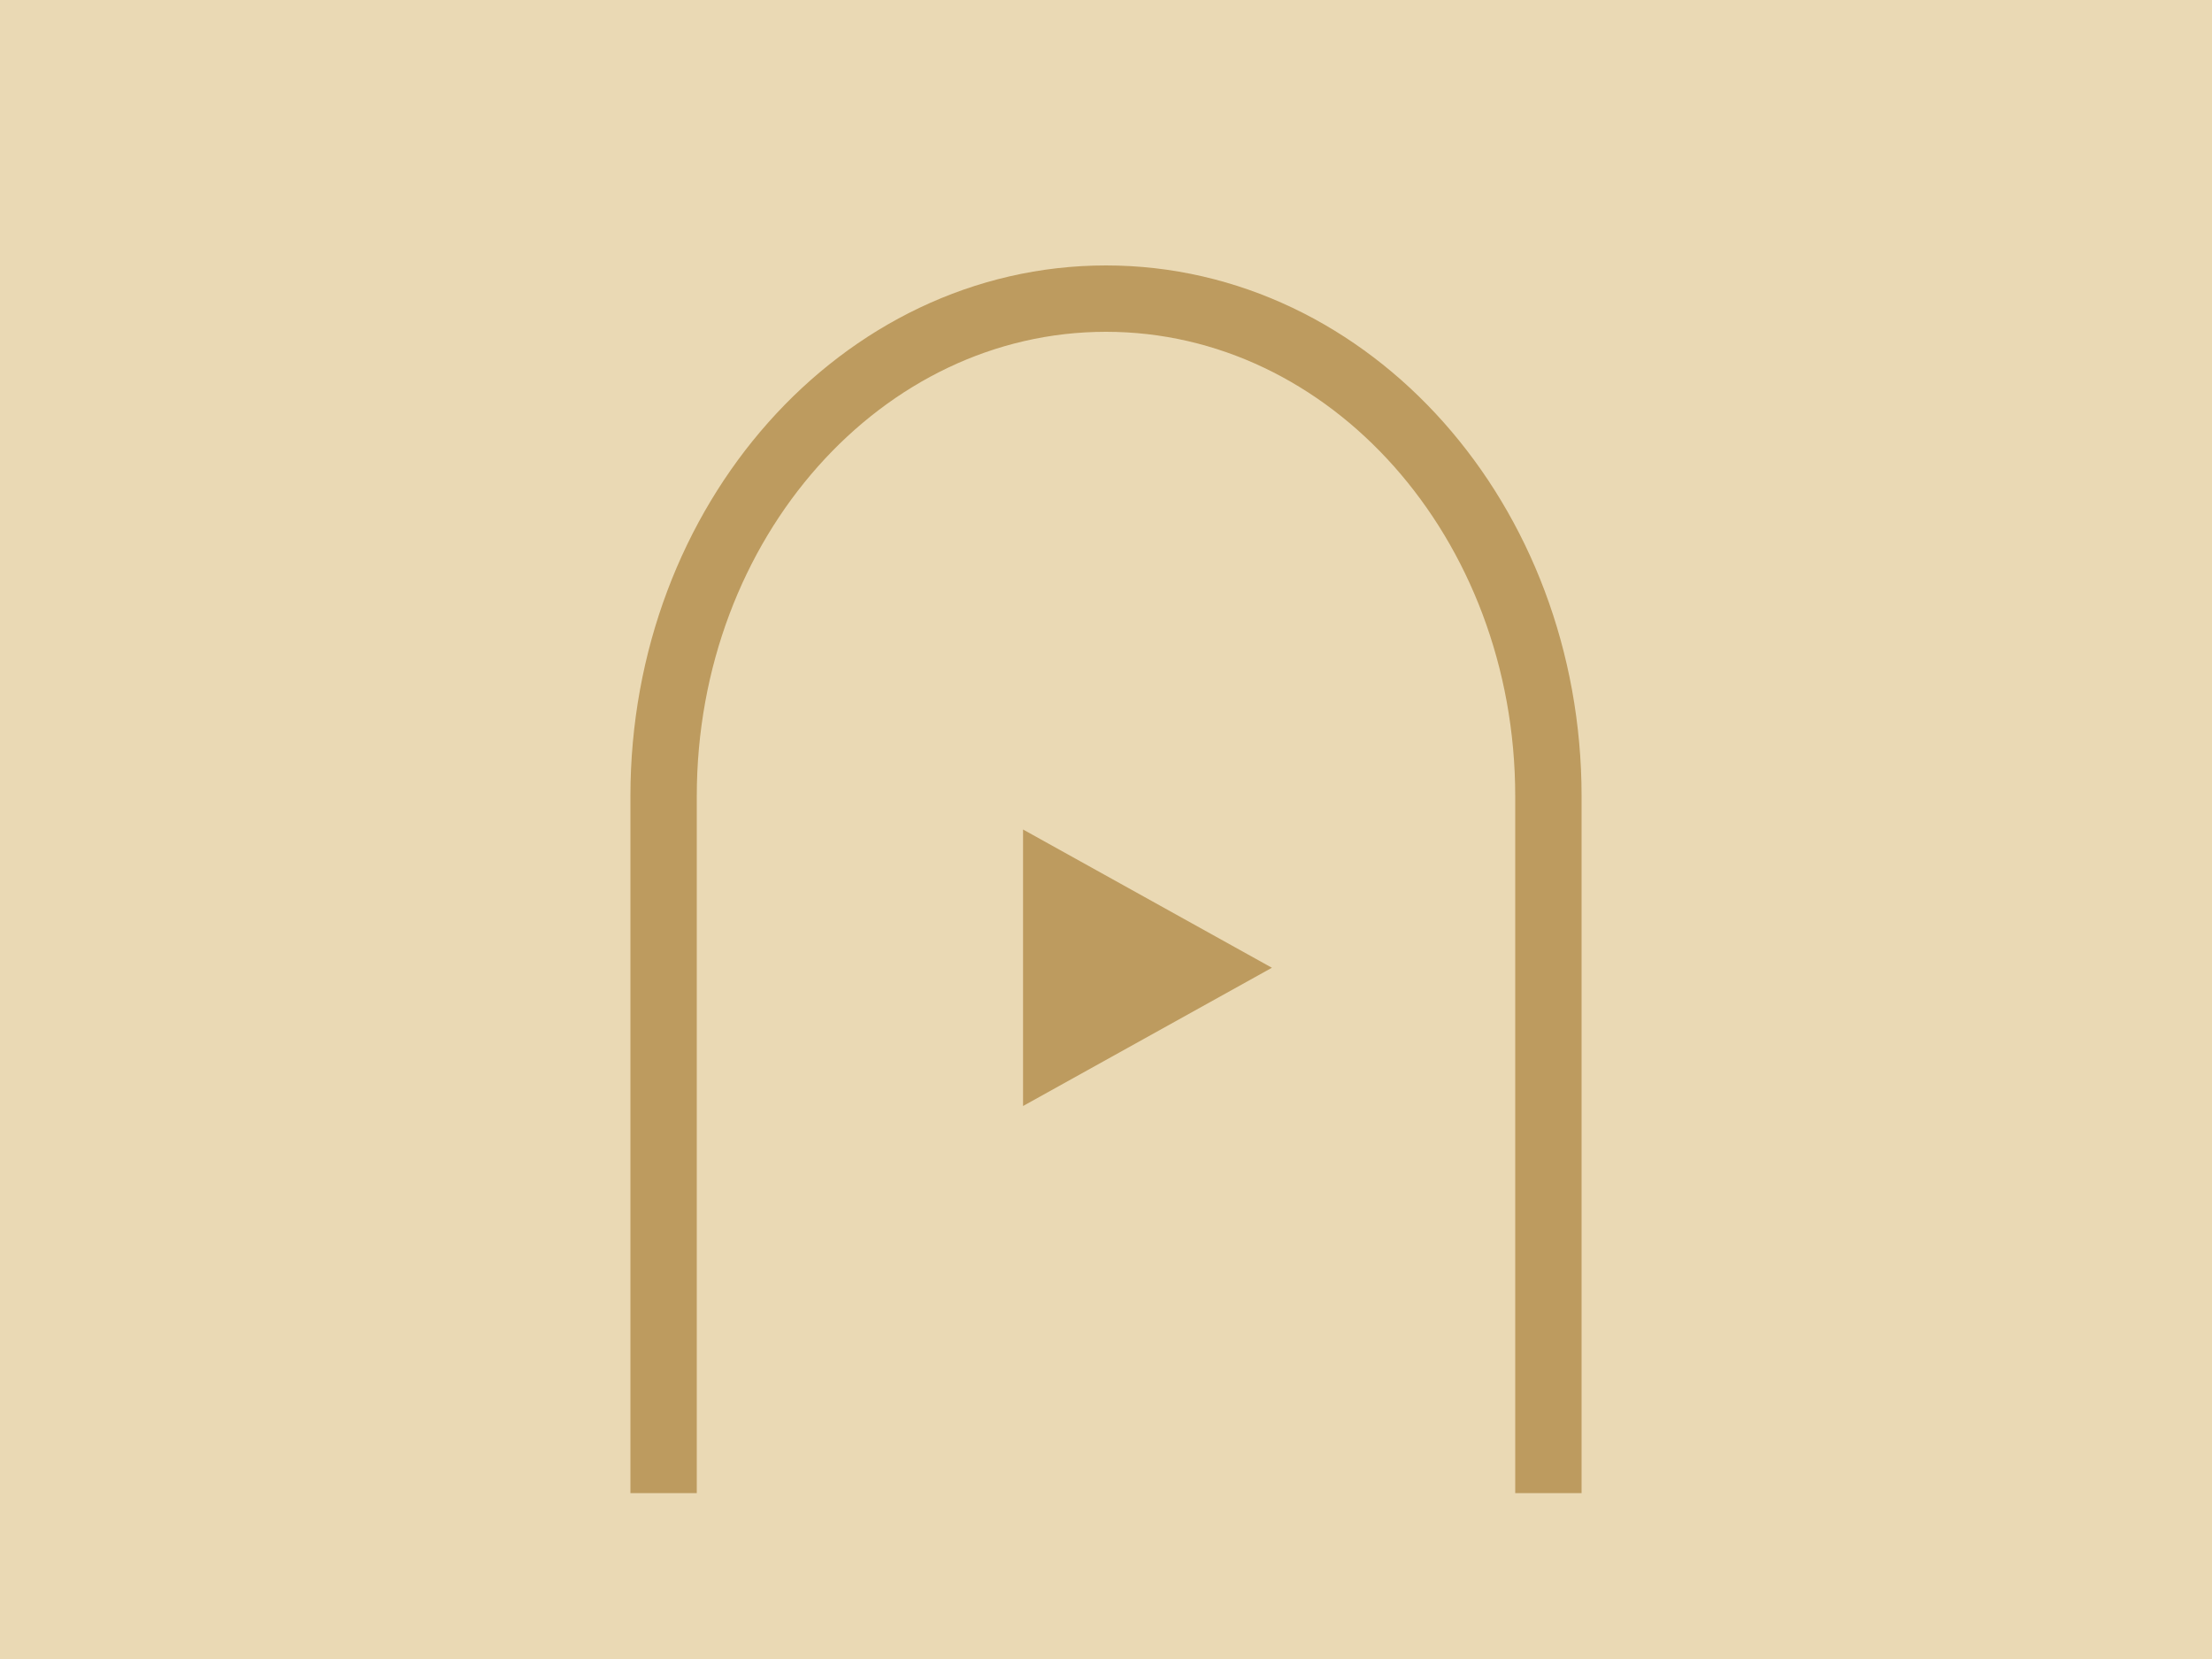
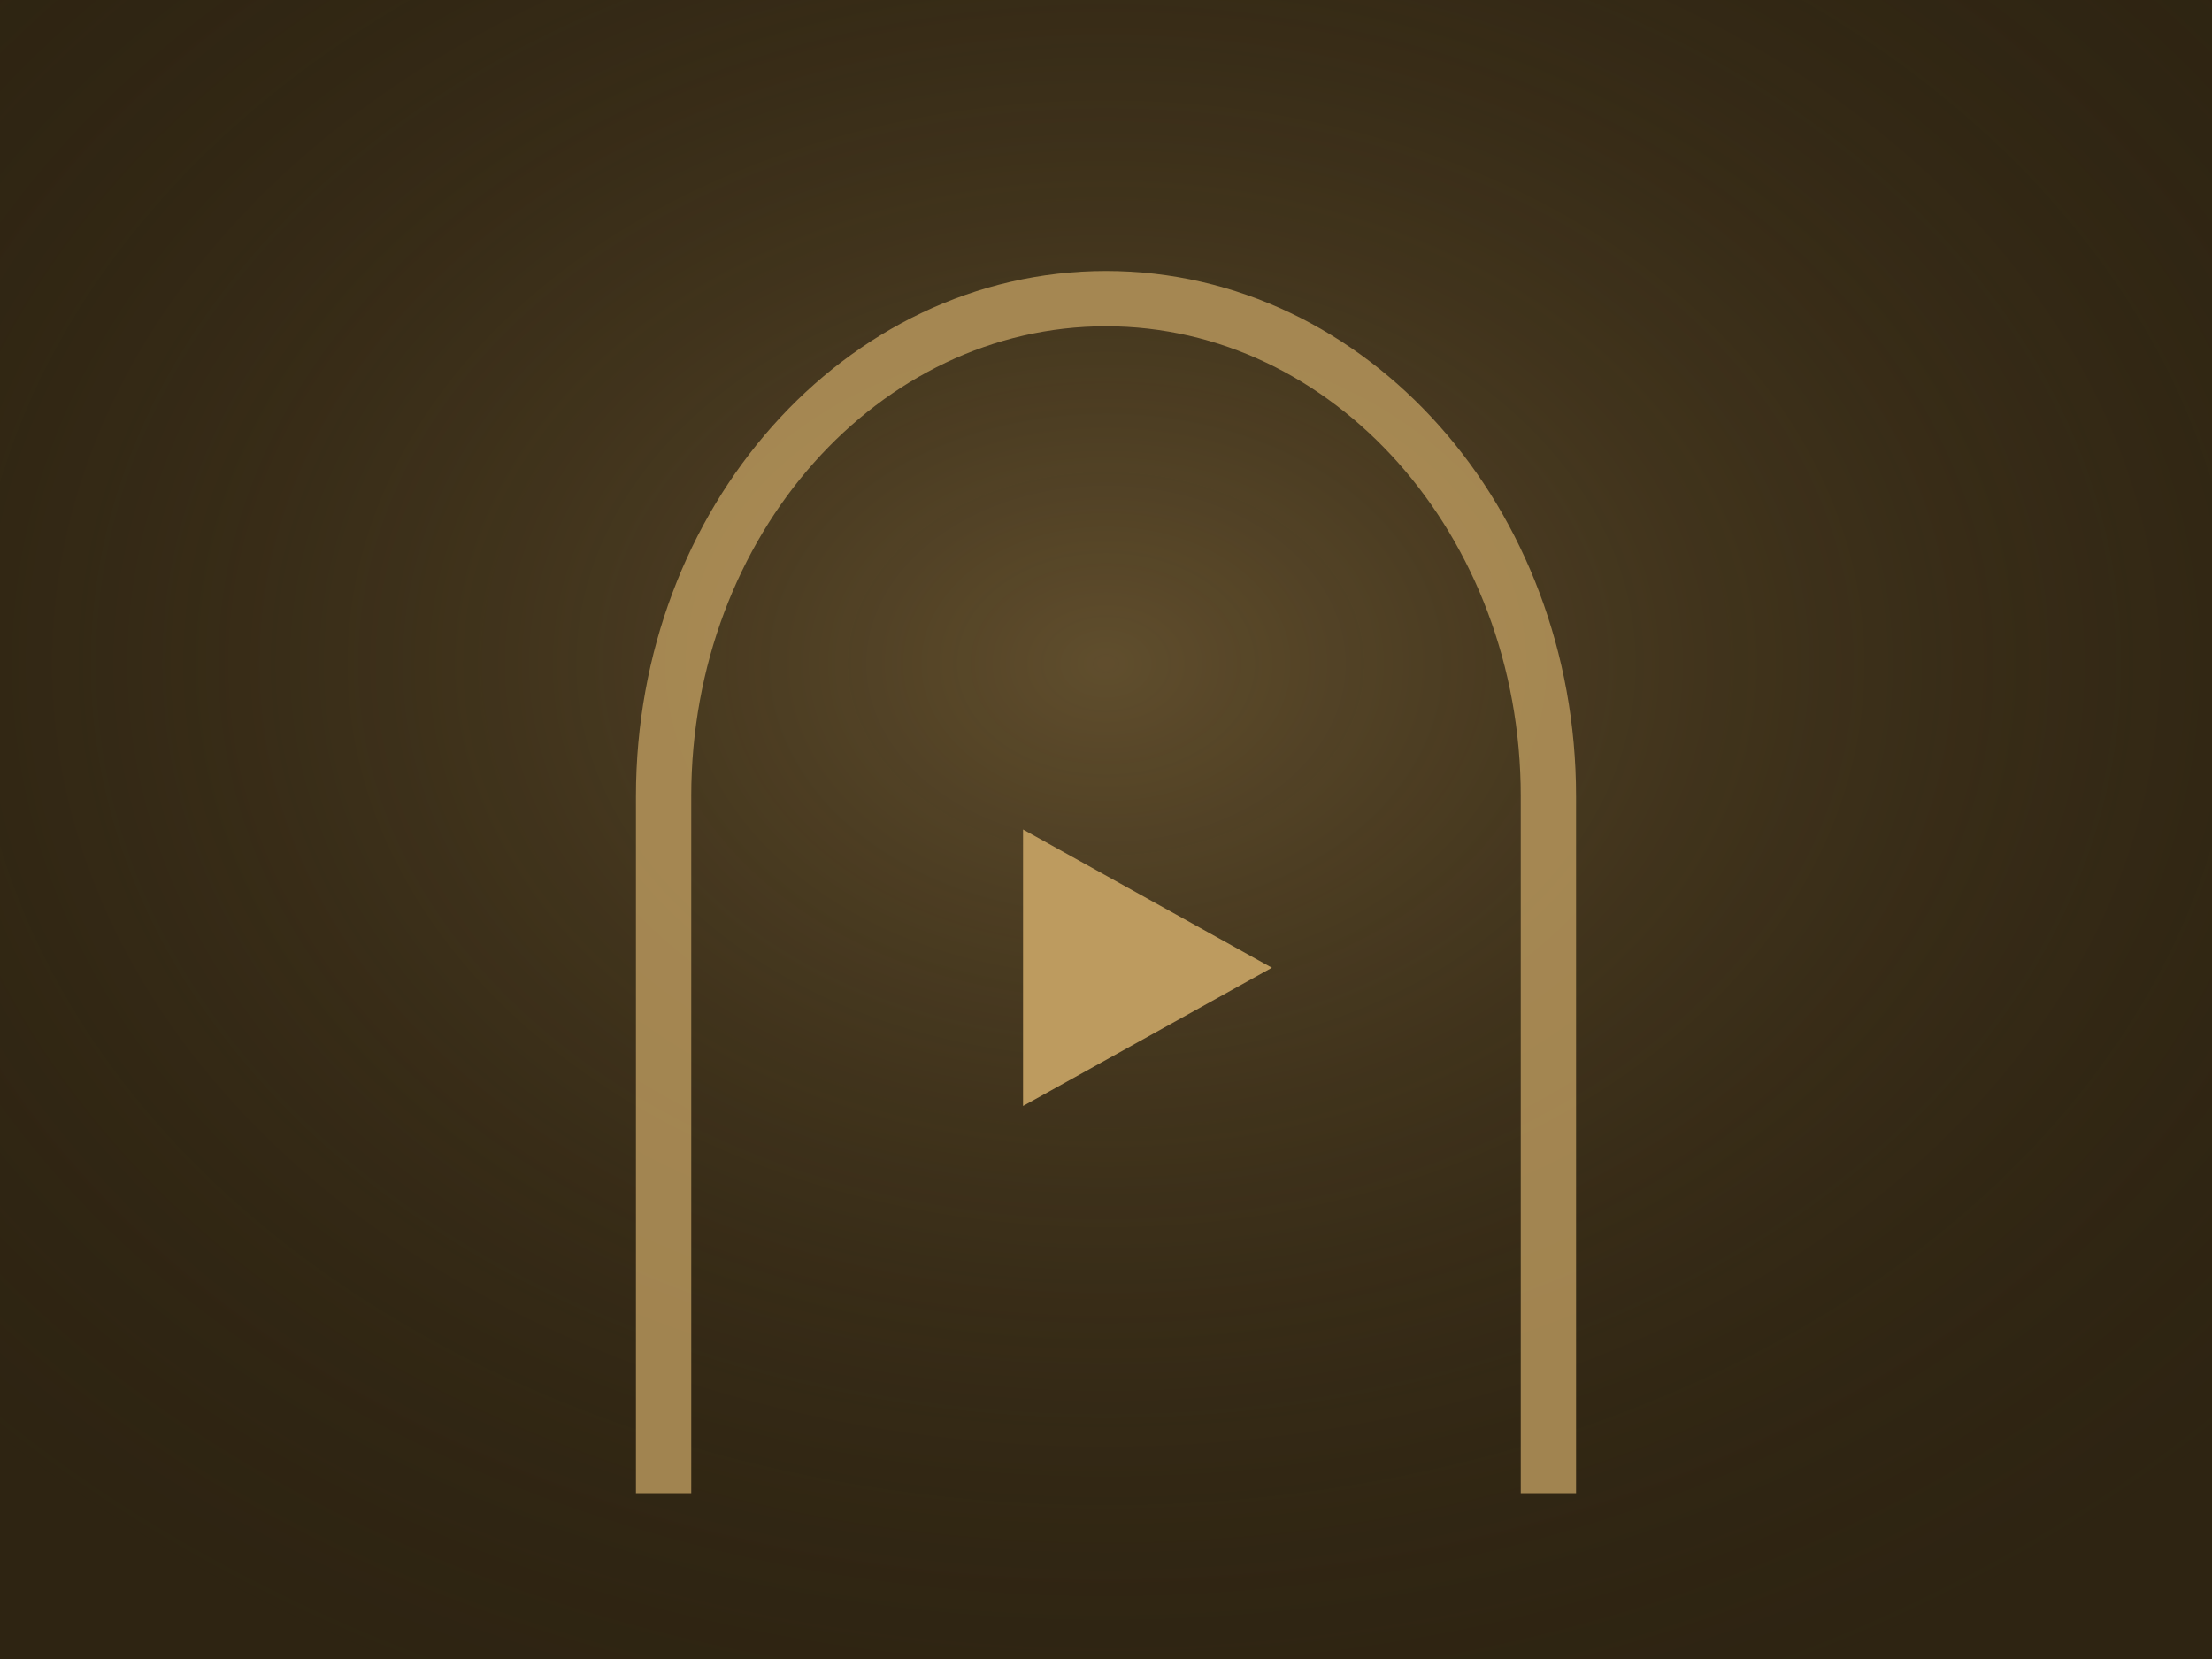
<svg xmlns="http://www.w3.org/2000/svg" viewBox="0 0 400 300">
-   <rect width="400" height="300" fill="#ead9b4" />
-   <path d="M120 270V144a80 90 0 0 1 160 0V270" fill="none" stroke="#bd9b5f" stroke-width="12" />
+   <defs>
+     <radialGradient id="g" cx=".5" cy=".4" r=".7">
+       <stop offset="0" stop-color="#bd9b5f" stop-opacity=".35" />
+       <stop offset="1" stop-color="#2e2412" stop-opacity="0" />
+     </radialGradient>
+   </defs>
+   <rect width="400" height="300" fill="#2e2412" />
+   <rect width="400" height="300" fill="url(#g)" />
+   <path d="M120 270V144a80 90 0 0 1 160 0V270" fill="none" stroke="#bd9b5f" stroke-width="10" stroke-opacity=".8" />
  <path d="M185 150v50l45-25z" fill="#bd9b5f" />
</svg>
